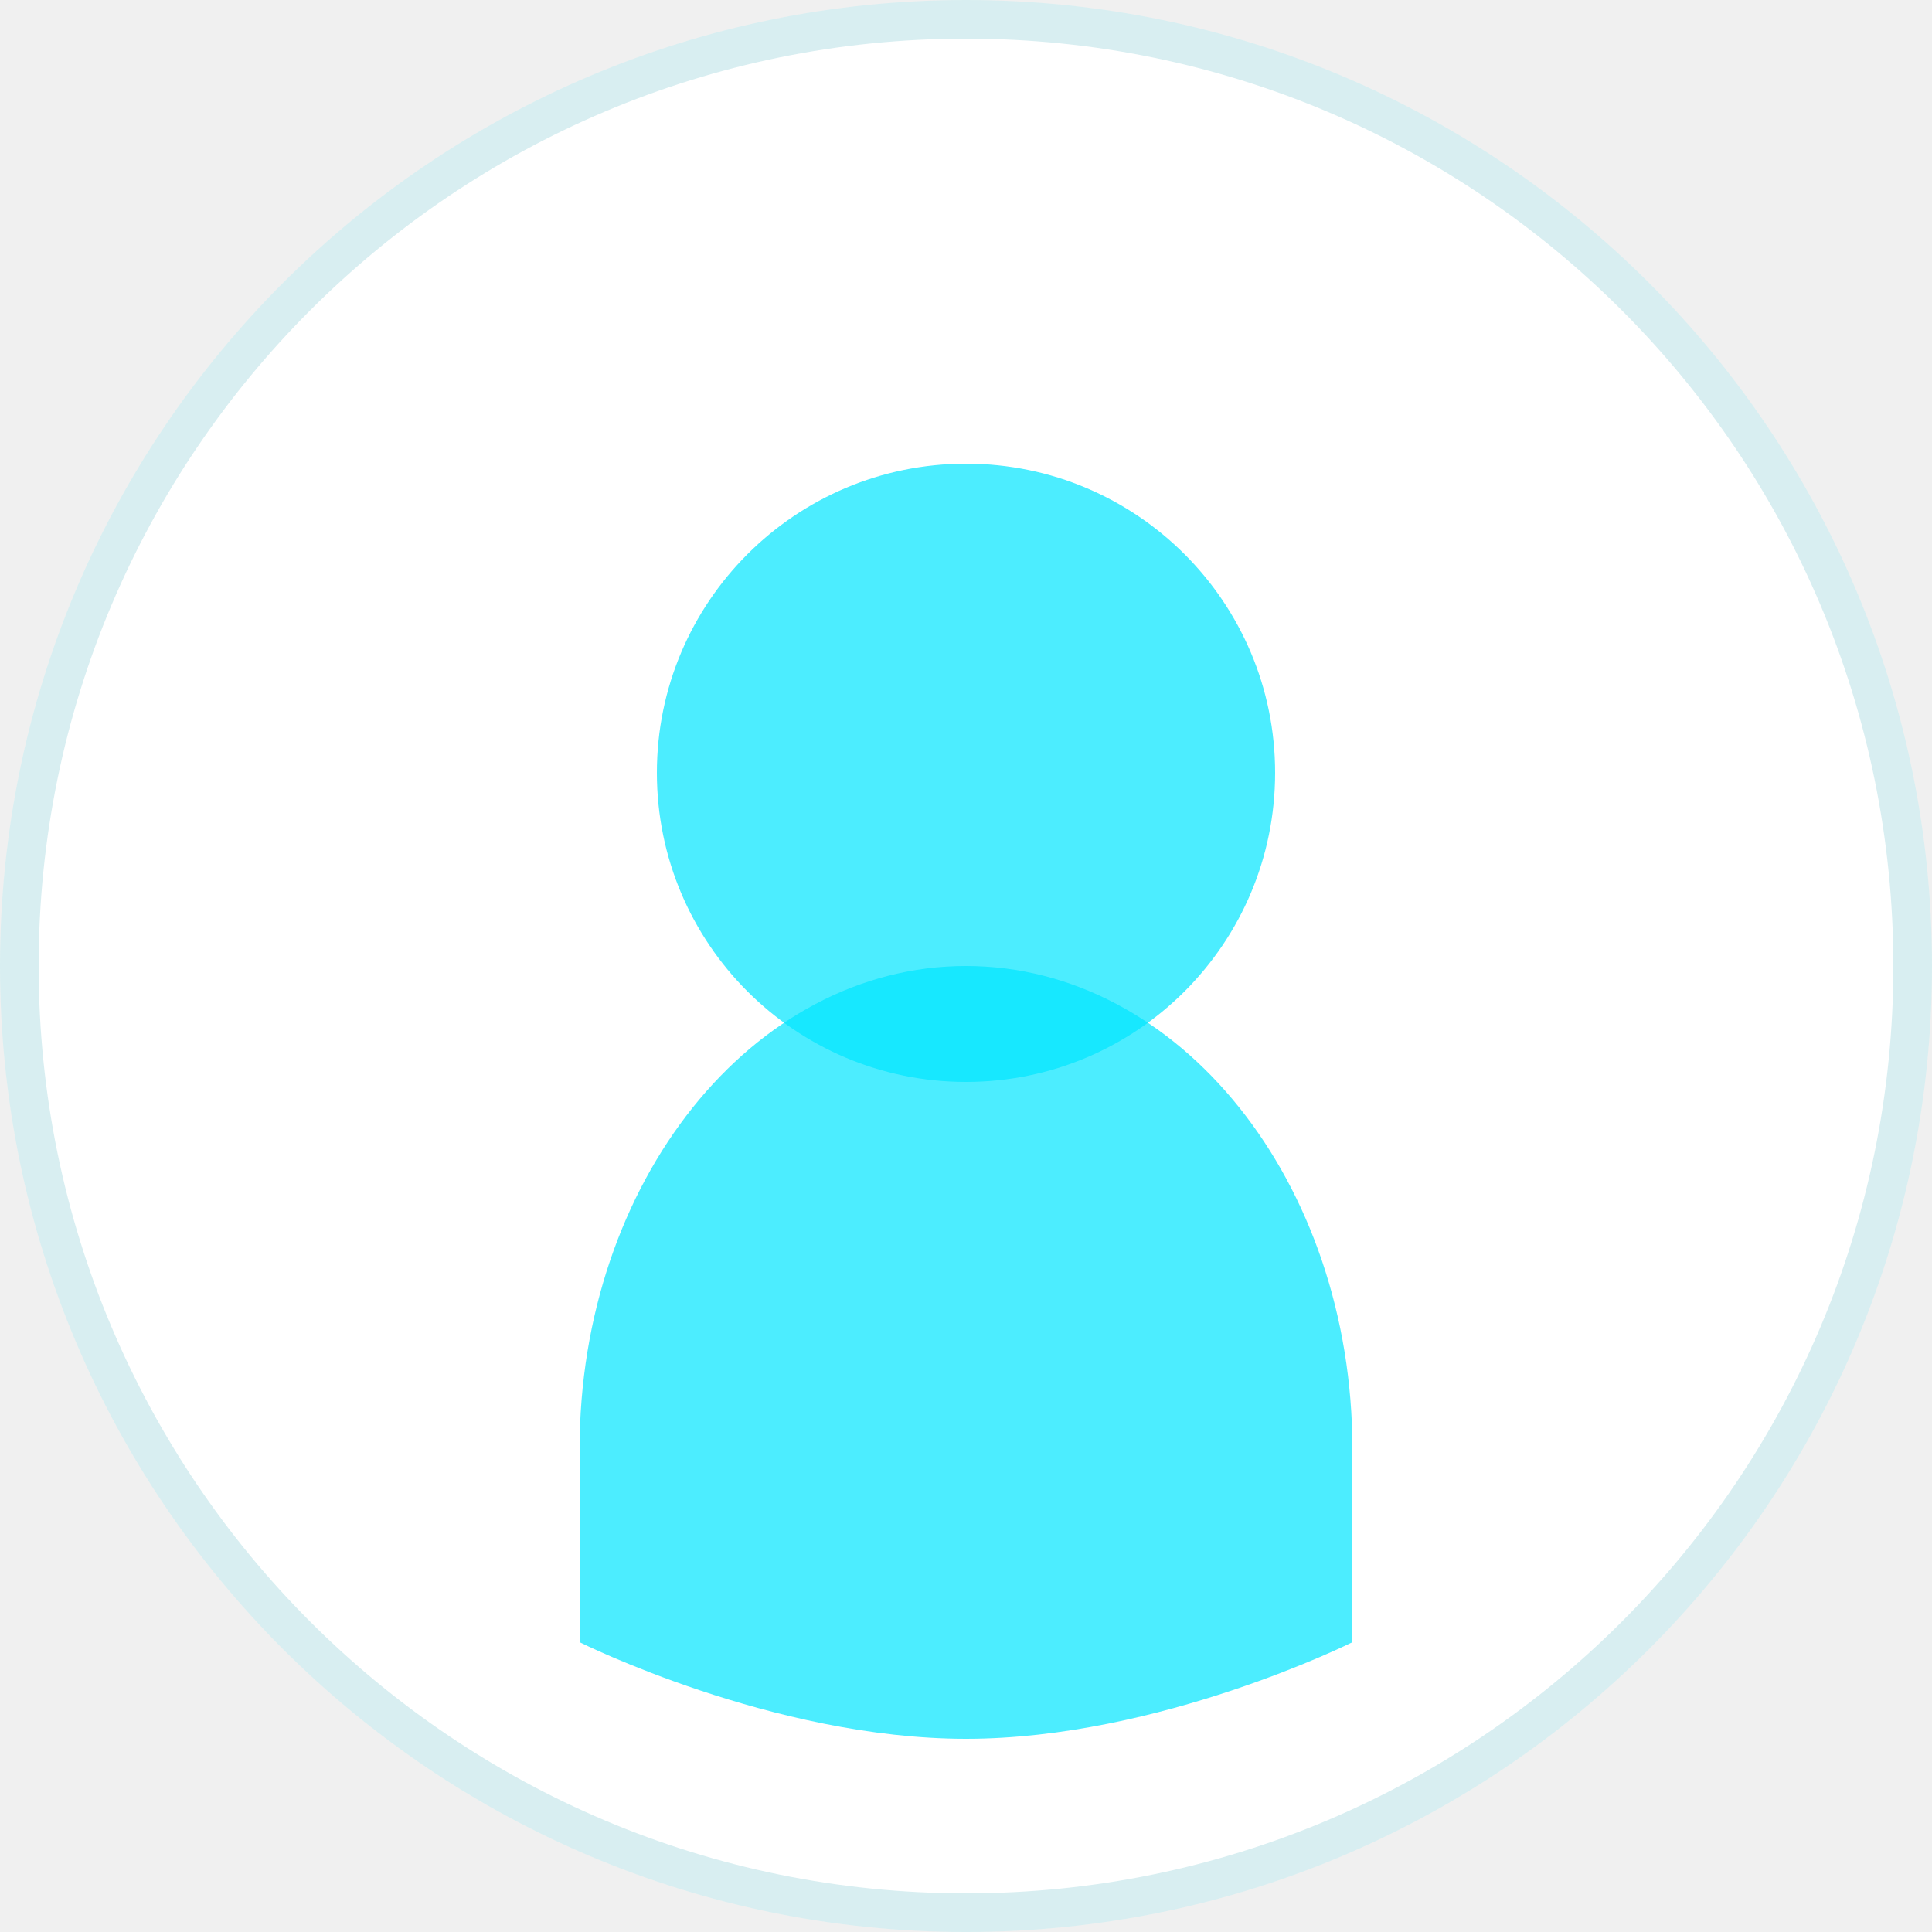
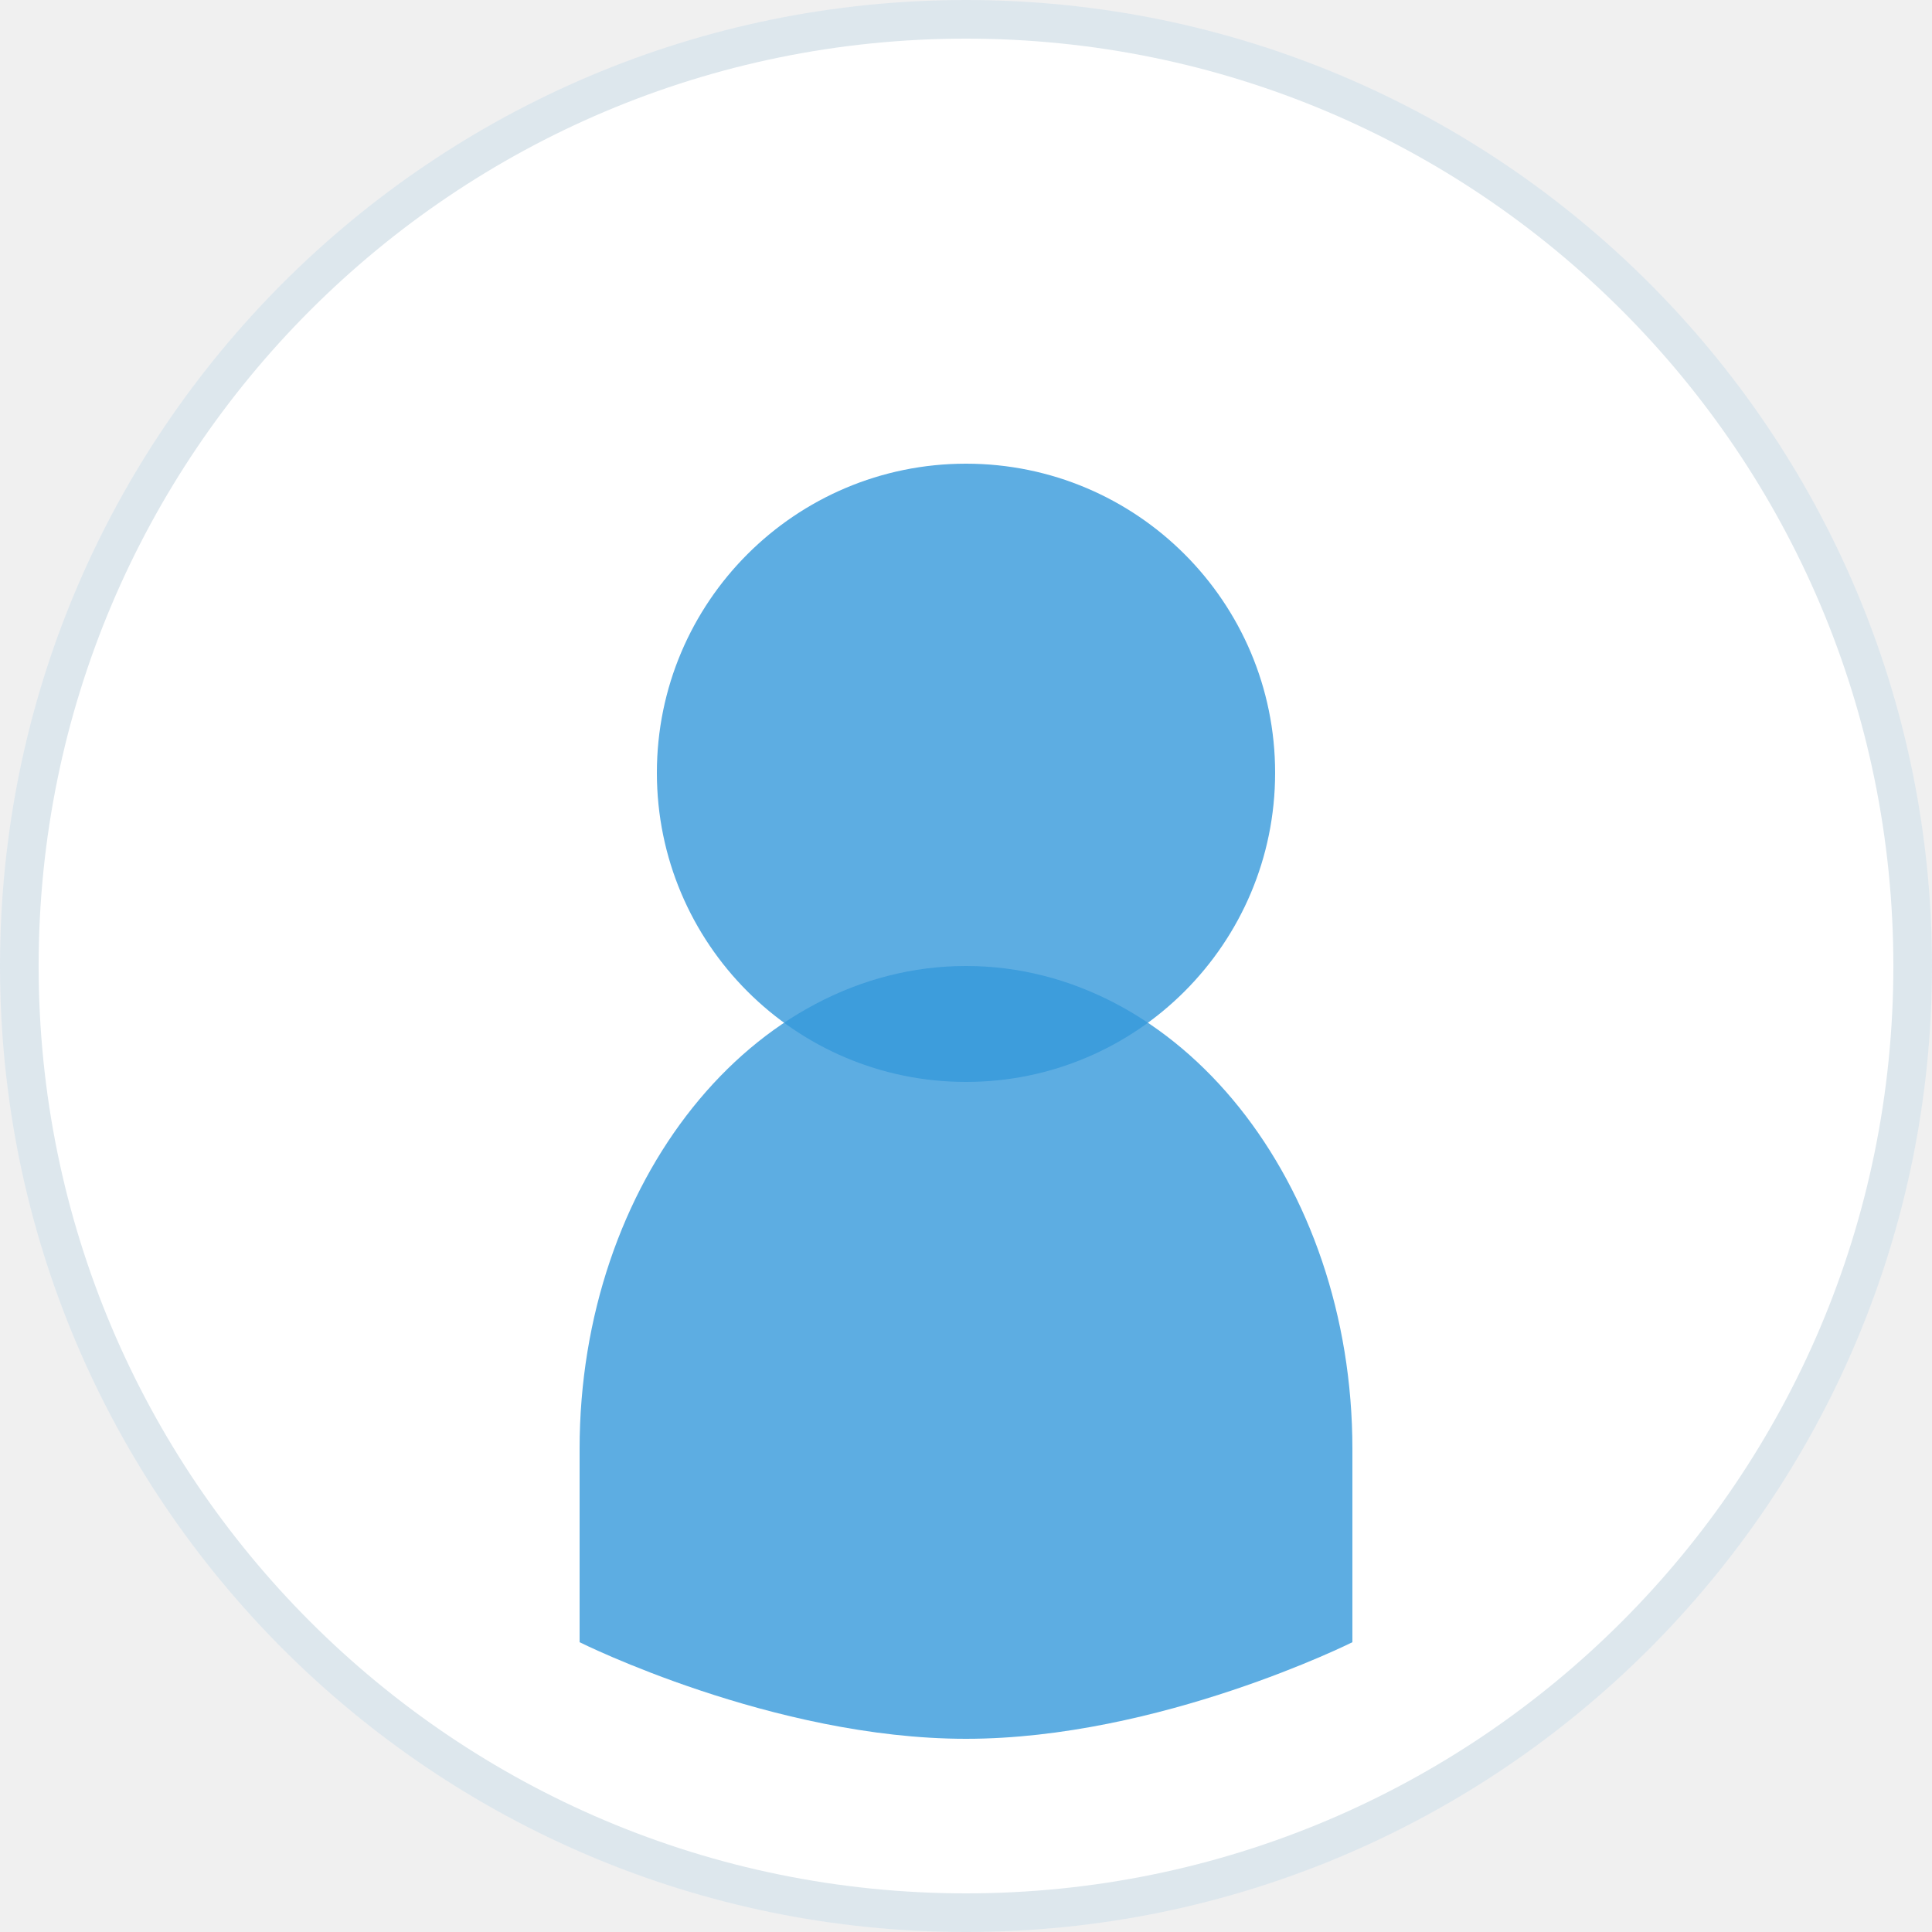
<svg xmlns="http://www.w3.org/2000/svg" width="100" height="100" viewBox="0 0 100 100" fill="none">
-   <circle cx="50" cy="50" r="50" fill="#00E5FF" opacity="0.1" />
+   <circle cx="50" cy="50" r="50" fill="#3498db" opacity="0.1" />
  <circle cx="50" cy="50" r="48" fill="#FFFFFF" />
-   <circle cx="50" cy="40" r="16" fill="#00E5FF" opacity="0.7" />
-   <path d="M30 75C30 61.193 38.954 50 50 50C61.046 50 70 61.193 70 75V85C70 85 60 90 50 90C40 90 30 85 30 85V75Z" fill="#00E5FF" opacity="0.7" />
+   <circle cx="50" cy="40" r="16" fill="#3498db" opacity="0.8" />
+   <path d="M30 75C30 61.193 38.954 50 50 50C61.046 50 70 61.193 70 75V85C70 85 60 90 50 90C40 90 30 85 30 85V75Z" fill="#3498db" opacity="0.8" />
</svg>
